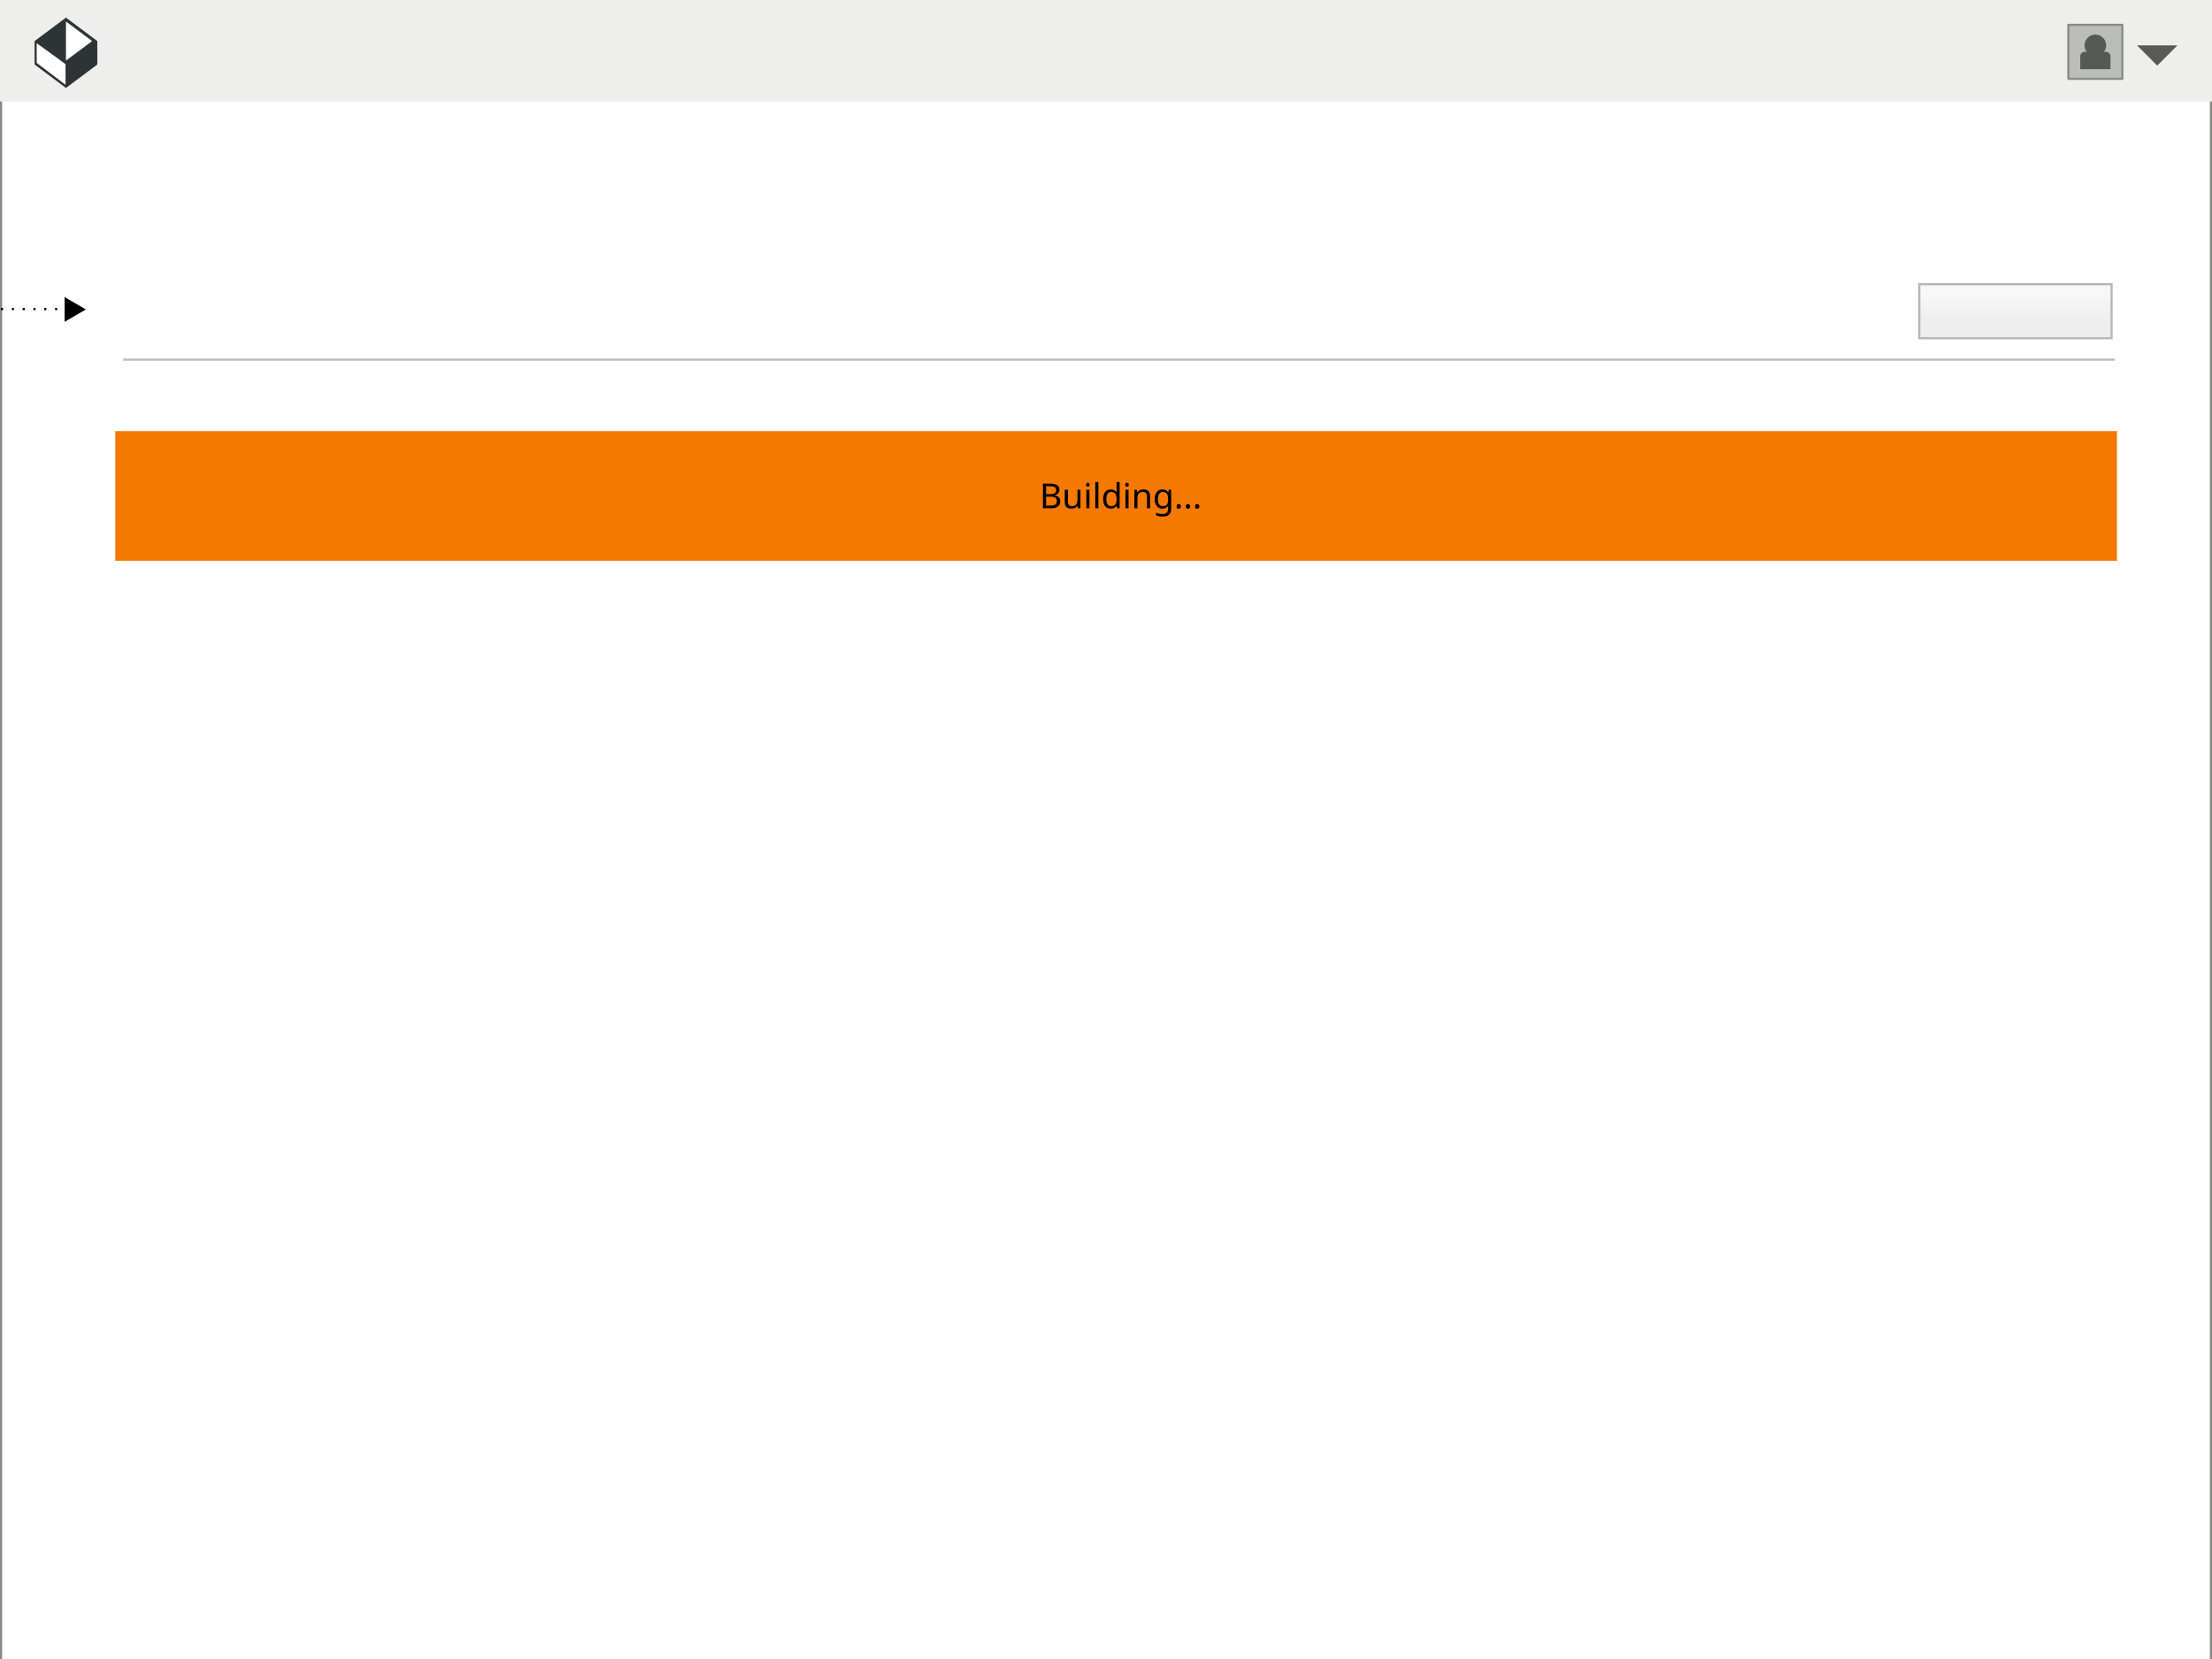
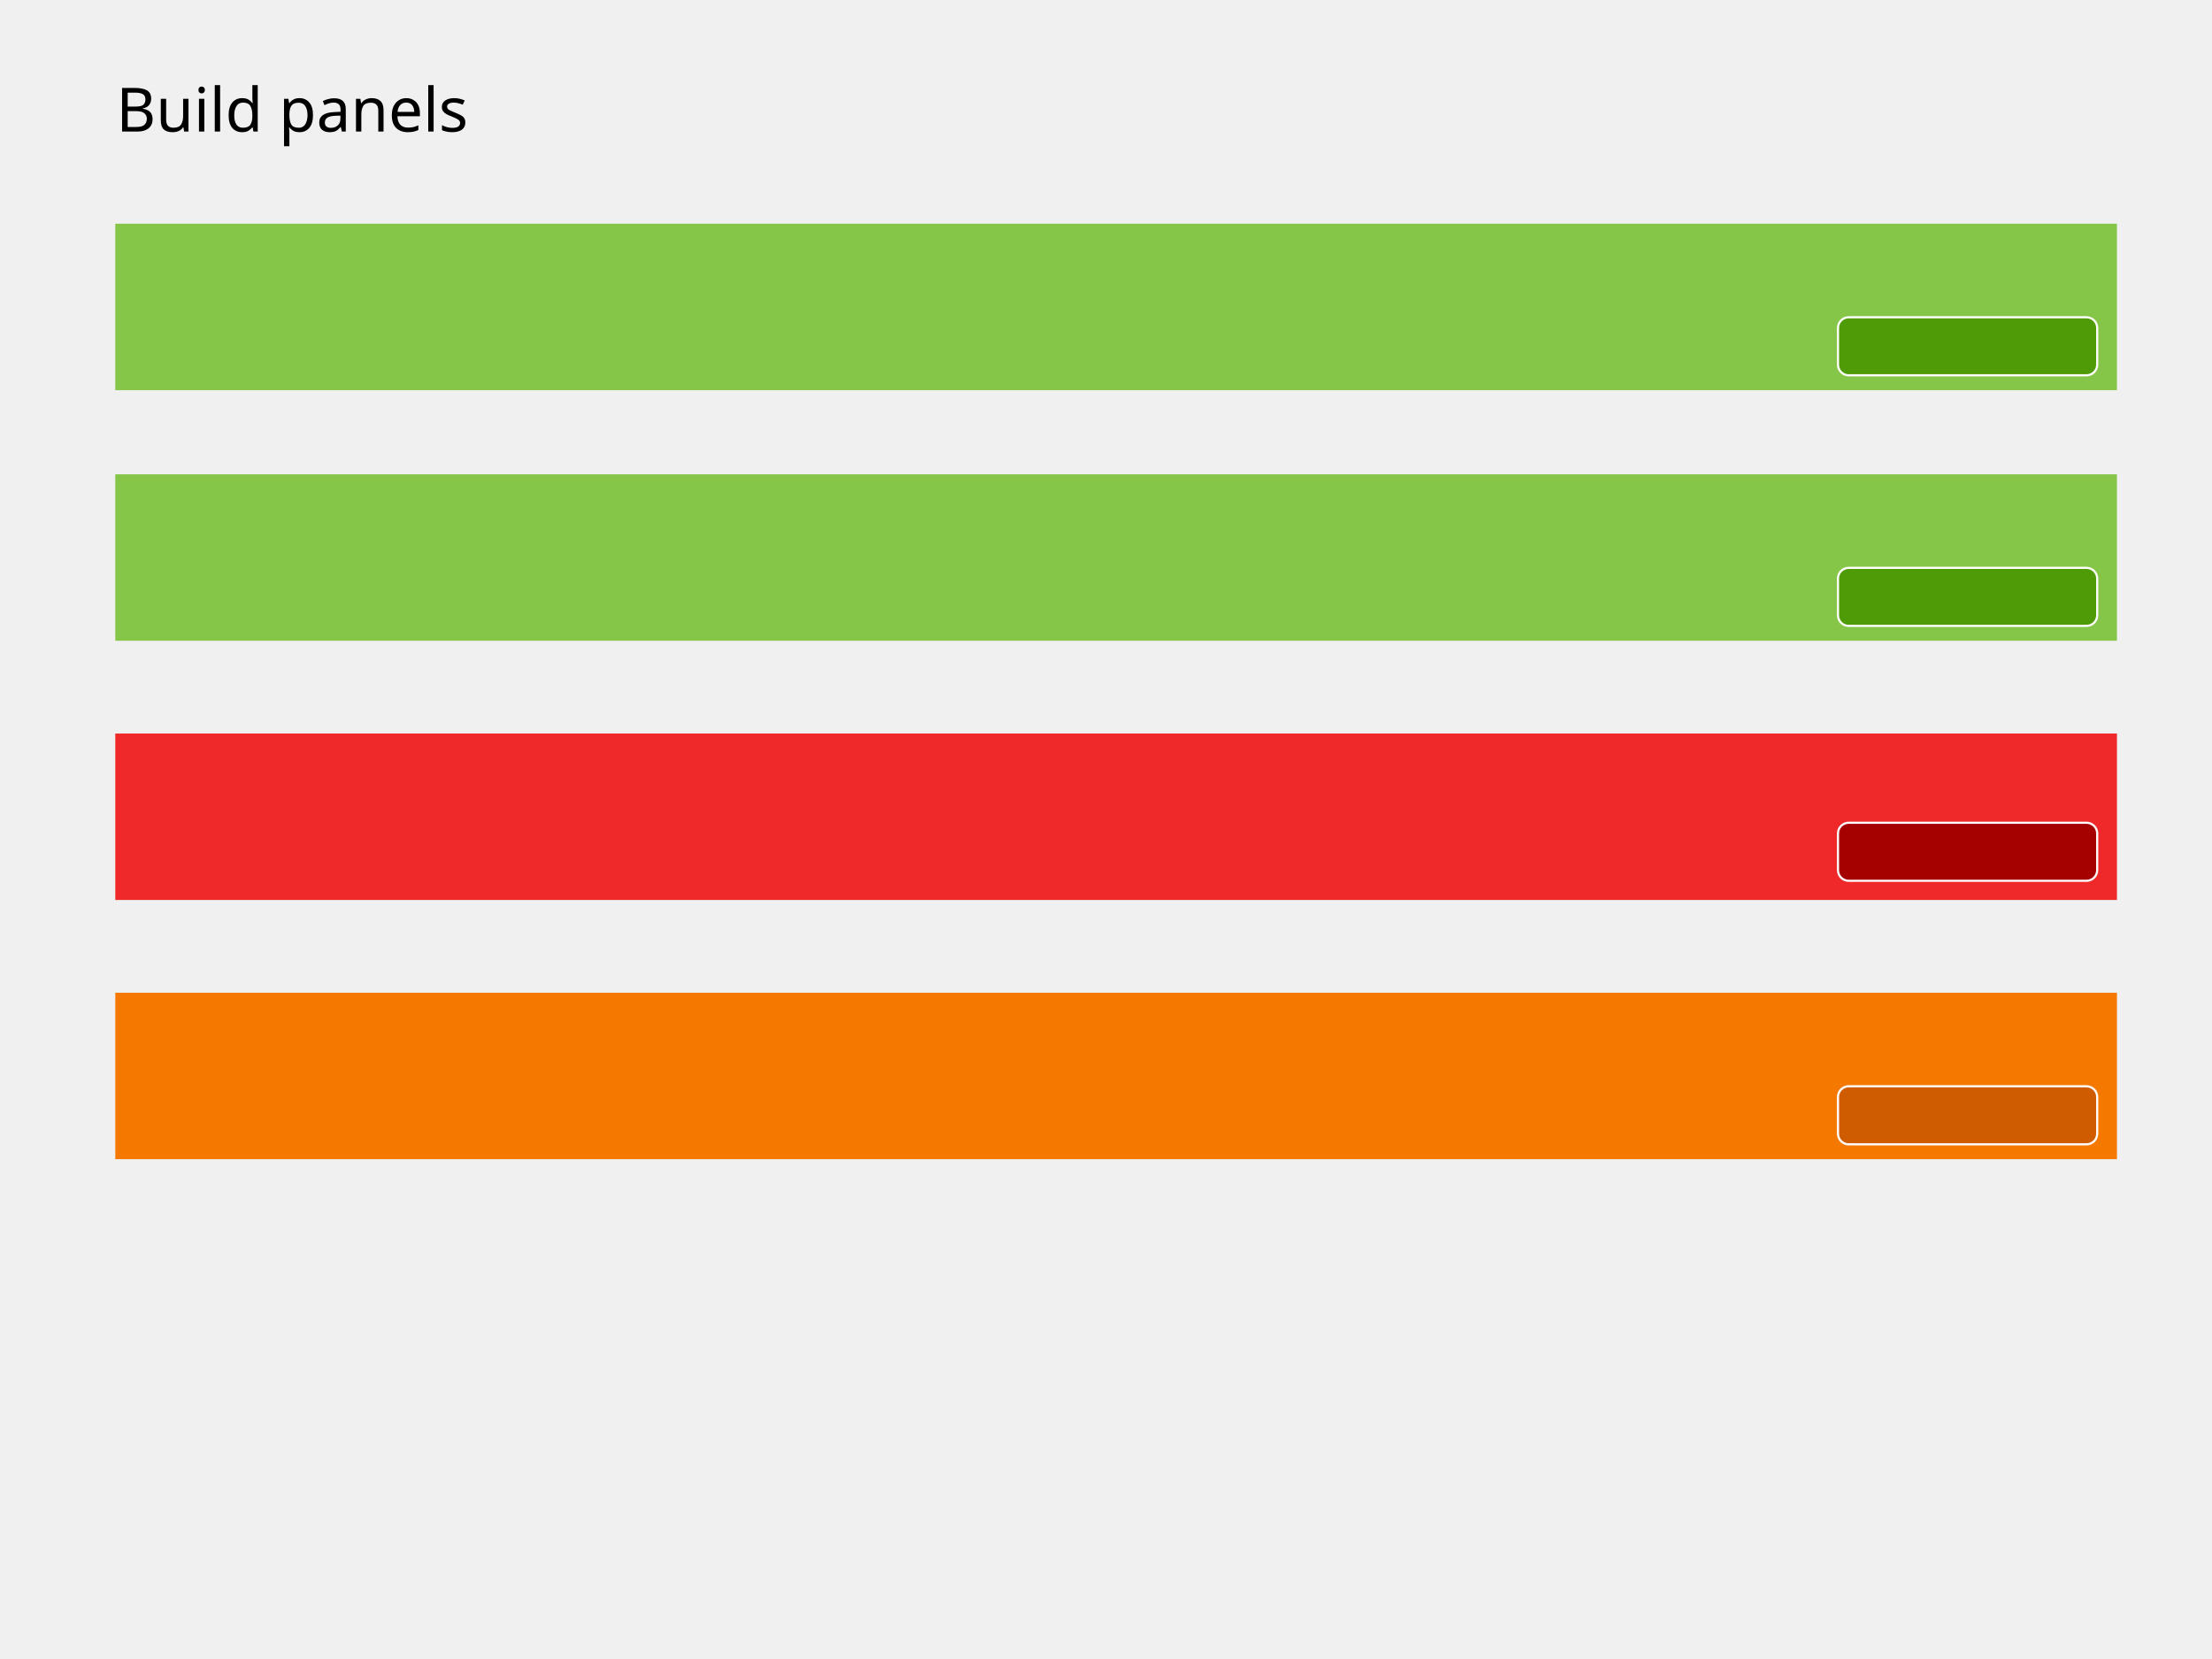
- <svg xmlns="http://www.w3.org/2000/svg" xmlns:xlink="http://www.w3.org/1999/xlink" id="svg8" version="1.1" viewBox="0 0 270.933 203.2" height="768" width="1024">
-   <defs id="defs2">
-     <linearGradient id="linearGradient8076-9">
-       <stop style="stop-color:#f8f8f8;stop-opacity:1" offset="0" id="stop4471" />
-       <stop style="stop-color:#eeeeee;stop-opacity:1" offset="1" id="stop4473" />
-     </linearGradient>
-     <linearGradient y2="1163.362" x2="1133.785" y1="1149.57" x1="1133.785" gradientTransform="matrix(0.5606647,0,0,0.2450155,-386.4146,-151.8973)" gradientUnits="userSpaceOnUse" id="linearGradient8099-1" xlink:href="#linearGradient8076-9" />
-   </defs>
+ <svg xmlns="http://www.w3.org/2000/svg" id="svg8" version="1.1" viewBox="0 0 270.933 203.2" height="768" width="1024">
+   <defs id="defs2" />
  <g transform="translate(0,-93.79998)" id="layer1">
-     <path style="fill:none;fill-rule:evenodd;stroke:#000000;stroke-width:0.265;stroke-linecap:butt;stroke-linejoin:miter;stroke-miterlimit:4;stroke-dasharray:0.265, 1.06;stroke-dashoffset:0;stroke-opacity:1" d="m 278.406,131.962 h 37.42" id="path4613" />
-     <path style="color:#000000;clip-rule:nonzero;display:inline;overflow:visible;visibility:visible;opacity:1;isolation:auto;mix-blend-mode:normal;color-interpolation:sRGB;color-interpolation-filters:linearRGB;solid-color:#000000;solid-opacity:1;fill:#000000;fill-opacity:1;fill-rule:nonzero;stroke:none;stroke-width:0.265;stroke-linecap:round;stroke-linejoin:round;stroke-miterlimit:4;stroke-dasharray:none;stroke-dashoffset:0;stroke-opacity:1;color-rendering:auto;image-rendering:auto;shape-rendering:auto;text-rendering:auto;enable-background:accumulate" d="m 278.831,130.49 -2.606,1.519 2.606,1.519 z" id="rect4615" />
    <text xml:space="preserve" style="font-style:normal;font-weight:normal;font-size:10.583px;line-height:5.292px;font-family:sans-serif;letter-spacing:0px;word-spacing:0px;fill:#000000;fill-opacity:1;stroke:none;stroke-width:0.265px;stroke-linecap:butt;stroke-linejoin:miter;stroke-opacity:1" x="-50.781" y="805.614" id="text4640">
      <tspan id="tspan4638" x="-50.781" y="811.009" style="stroke-width:0.265px" />
    </text>
-     <flowRoot xml:space="preserve" id="flowRoot4642-0" style="font-style:normal;font-weight:normal;font-size:40px;line-height:20px;font-family:sans-serif;letter-spacing:0px;word-spacing:0px;fill:#000000;fill-opacity:1;stroke:none;stroke-width:1px;stroke-linecap:butt;stroke-linejoin:miter;stroke-opacity:1" transform="matrix(0.2645833,0,0,0.2645833,412.2045,-573.1653)">
-       <flowRegion id="flowRegion4644-6">
-         <rect id="rect4646-1" width="203.041" height="91.924" x="-353.553" y="2641.833" />
+     <rect style="color:#000000;clip-rule:nonzero;display:inline;overflow:visible;visibility:visible;opacity:1;isolation:auto;mix-blend-mode:normal;color-interpolation:sRGB;color-interpolation-filters:linearRGB;solid-color:#000000;solid-opacity:1;fill:#85c548;fill-opacity:1;fill-rule:nonzero;stroke:none;stroke-width:0.265;stroke-linecap:round;stroke-linejoin:round;stroke-miterlimit:4;stroke-dasharray:0.265, 1.06;stroke-dashoffset:0;stroke-opacity:1;color-rendering:auto;image-rendering:auto;shape-rendering:auto;text-rendering:auto;enable-background:accumulate" id="rect4716-7-1" width="245.17" height="20.385" x="14.122" y="151.895" />
+     <rect style="color:#000000;clip-rule:nonzero;display:inline;overflow:visible;visibility:visible;opacity:1;isolation:auto;mix-blend-mode:normal;color-interpolation:sRGB;color-interpolation-filters:linearRGB;solid-color:#000000;solid-opacity:1;fill:#85c548;fill-opacity:1;fill-rule:nonzero;stroke:none;stroke-width:0.265;stroke-linecap:round;stroke-linejoin:round;stroke-miterlimit:4;stroke-dasharray:0.265, 1.06;stroke-dashoffset:0;stroke-opacity:1;color-rendering:auto;image-rendering:auto;shape-rendering:auto;text-rendering:auto;enable-background:accumulate" id="rect4716-7" width="245.17" height="20.385" x="14.122" y="121.203" />
+     <flowRoot style="font-style:normal;font-weight:normal;font-size:12.5px;line-height:100%;font-family:Sans;text-align:center;letter-spacing:0px;word-spacing:0px;text-anchor:middle;fill:#000000;fill-opacity:1;stroke:none" id="flowRoot6151-5-2-0-1-5-2-6-8-9-7-4-4-7-8-4-8-7-5-1-2" xml:space="preserve" transform="matrix(0.2645833,0,0,0.2645833,18.8844,122.1603)">
+       <flowRegion id="flowRegion6153-9-48-4-43-8-86-2-2-1-5-4-8-2-94-6-9-3-1-0-9" style="fill:#000000">
+         <rect y="9.429" x="-3.559" height="16.864" width="178.693" id="rect6155-9-4-9-3-0-00-9-2-5-94-7-0-4-5-9-5-3-3-8-1" style="font-size:12.5px;line-height:100%;text-align:center;text-anchor:middle;fill:#000000;fill-opacity:1" />
      </flowRegion>
-       <flowPara style="font-size:16px;line-height:100%" id="flowPara4650-5">Project settings, such as Name, GIT Repo and visibility.</flowPara>
+       <flowPara style="font-style:normal;font-variant:normal;font-weight:600;font-stretch:normal;font-size:12.5px;line-height:100%;font-family:'Open Sans';-inkscape-font-specification:'Open Sans Semi-Bold';text-align:start;text-anchor:start;fill:#000000;fill-opacity:1" id="flowPara6934-2-4-4-5-2">Build Successful</flowPara>
    </flowRoot>
-     <rect style="color:#000000;clip-rule:nonzero;display:inline;overflow:visible;visibility:visible;opacity:1;isolation:auto;mix-blend-mode:normal;color-interpolation:sRGB;color-interpolation-filters:linearRGB;solid-color:#000000;solid-opacity:1;fill:#ffffff;fill-opacity:1;fill-rule:nonzero;stroke:#888a85;stroke-width:0.265;stroke-linecap:round;stroke-linejoin:round;stroke-miterlimit:4;stroke-dasharray:none;stroke-dashoffset:0;stroke-opacity:1;color-rendering:auto;image-rendering:auto;shape-rendering:auto;text-rendering:auto;enable-background:accumulate" id="rect4752-8-2-1-7" width="270.669" height="192.549" x="0.132" y="105.839" />
-     <rect y="93.767" x="1.0774204e-09" height="12.468" width="270.933" id="rect4231-5-5" style="color:#000000;clip-rule:nonzero;display:inline;overflow:visible;visibility:visible;opacity:1;isolation:auto;mix-blend-mode:normal;color-interpolation:sRGB;color-interpolation-filters:linearRGB;solid-color:#000000;solid-opacity:1;fill:#eeeeec;fill-opacity:1;fill-rule:nonzero;stroke:none;stroke-width:0.265;stroke-linecap:round;stroke-linejoin:round;stroke-miterlimit:4;stroke-dasharray:0.265, 0.795;stroke-dashoffset:0;stroke-opacity:1;color-rendering:auto;image-rendering:auto;shape-rendering:auto;text-rendering:auto;enable-background:accumulate" />
-     <rect transform="matrix(0.8009534,0.5987267,-0.8009534,0.5987267,0,0)" y="75.092" x="85.177" height="4.793" width="4.793" id="rect4233-60-7-8" style="color:#000000;clip-rule:nonzero;display:inline;overflow:visible;visibility:visible;opacity:1;isolation:auto;mix-blend-mode:normal;color-interpolation:sRGB;color-interpolation-filters:linearRGB;solid-color:#000000;solid-opacity:1;fill:#2e3436;fill-opacity:1;fill-rule:nonzero;stroke:none;stroke-width:0.271;stroke-linecap:round;stroke-linejoin:round;stroke-miterlimit:4;stroke-dasharray:0.271, 0.812;stroke-dashoffset:0;stroke-opacity:1;color-rendering:auto;image-rendering:auto;shape-rendering:auto;text-rendering:auto;enable-background:accumulate" />
-     <rect transform="matrix(0.8009534,0.5987267,-0.8009534,0.5987267,0,0)" y="77.494" x="87.58" height="4.793" width="4.793" id="rect4233-3-6-7-8" style="color:#000000;clip-rule:nonzero;display:inline;overflow:visible;visibility:visible;opacity:1;isolation:auto;mix-blend-mode:normal;color-interpolation:sRGB;color-interpolation-filters:linearRGB;solid-color:#000000;solid-opacity:1;fill:#2e3436;fill-opacity:1;fill-rule:nonzero;stroke:none;stroke-width:0.271;stroke-linecap:round;stroke-linejoin:round;stroke-miterlimit:4;stroke-dasharray:0.271, 0.812;stroke-dashoffset:0;stroke-opacity:1;color-rendering:auto;image-rendering:auto;shape-rendering:auto;text-rendering:auto;enable-background:accumulate" />
-     <rect y="98.827" x="4.239" height="2.877" width="7.678" id="rect4250-2-1-3" style="color:#000000;clip-rule:nonzero;display:inline;overflow:visible;visibility:visible;opacity:1;isolation:auto;mix-blend-mode:normal;color-interpolation:sRGB;color-interpolation-filters:linearRGB;solid-color:#000000;solid-opacity:1;fill:#2e3436;fill-opacity:1;fill-rule:nonzero;stroke:none;stroke-width:0.265;stroke-linecap:round;stroke-linejoin:round;stroke-miterlimit:4;stroke-dasharray:0.265, 0.795;stroke-dashoffset:0;stroke-opacity:1;color-rendering:auto;image-rendering:auto;shape-rendering:auto;text-rendering:auto;enable-background:accumulate" />
-     <rect transform="matrix(0.8009534,0.5987267,-0.8009534,0.5987267,0,0)" y="75.486" x="85.571" height="4.005" width="4.005" id="rect4233-6-6-15-1" style="color:#000000;clip-rule:nonzero;display:inline;overflow:visible;visibility:visible;opacity:1;isolation:auto;mix-blend-mode:normal;color-interpolation:sRGB;color-interpolation-filters:linearRGB;solid-color:#000000;solid-opacity:1;fill:#ffffff;fill-opacity:1;fill-rule:nonzero;stroke:none;stroke-width:0.271;stroke-linecap:round;stroke-linejoin:round;stroke-miterlimit:4;stroke-dasharray:0.271, 0.812;stroke-dashoffset:0;stroke-opacity:1;color-rendering:auto;image-rendering:auto;shape-rendering:auto;text-rendering:auto;enable-background:accumulate" />
-     <flowRoot style="font-style:normal;font-weight:normal;font-size:12.5px;line-height:100%;font-family:Sans;text-align:center;letter-spacing:0px;word-spacing:0px;text-anchor:middle;fill:#4d5258;fill-opacity:1;stroke:none" id="flowRoot6151-5-2-0-1-5-2-6-8-9-7-4-4-7-8-4-8-7-5-48-0" xml:space="preserve" transform="matrix(0.2645833,0,0,0.2645833,229.969,96.20022)">
-       <flowRegion id="flowRegion6153-9-48-4-43-8-86-2-2-1-5-4-8-2-94-6-9-3-1-10-3">
-         <rect y="9.429" x="-3.559" height="17.571" width="88.184" id="rect6155-9-4-9-3-0-00-9-2-5-94-7-0-4-5-9-5-3-3-30-0" style="font-size:12.5px;line-height:100%;text-align:center;text-anchor:middle;fill:#4d5258;fill-opacity:1" />
+     <flowRoot style="font-style:normal;font-weight:normal;font-size:12.5px;line-height:100%;font-family:Sans;text-align:center;letter-spacing:0px;word-spacing:0px;text-anchor:middle;fill:#000000;fill-opacity:1;stroke:none" id="flowRoot6151-5-2-0-1-5-2-6-8-9-7-4-4-7-8-4-8-7-5-1-2-7" xml:space="preserve" transform="matrix(0.2645833,0,0,0.2645833,238.4887,122.1603)">
+       <flowRegion id="flowRegion6153-9-48-4-43-8-86-2-2-1-5-4-8-2-94-6-9-3-1-0-9-0" style="fill:#000000">
+         <rect y="9.429" x="-3.559" height="16.157" width="76.163" id="rect6155-9-4-9-3-0-00-9-2-5-94-7-0-4-5-9-5-3-3-8-1-9" style="font-size:12.5px;line-height:100%;text-align:center;text-anchor:middle;fill:#000000;fill-opacity:1" />
      </flowRegion>
-       <flowPara style="font-style:normal;font-variant:normal;font-weight:normal;font-stretch:normal;font-size:12.5px;line-height:100%;font-family:'Open Sans';-inkscape-font-specification:'Open Sans';text-align:center;text-anchor:middle;fill:#4d5258;fill-opacity:1" id="flowPara6934-2-4-4-4-9">Angela Avery</flowPara>
+       <flowPara style="font-style:normal;font-variant:normal;font-weight:normal;font-stretch:normal;font-size:12.5px;line-height:100%;font-family:'Open Sans';-inkscape-font-specification:'Open Sans';text-align:start;text-anchor:start;fill:#000000;fill-opacity:1" id="flowPara6934-2-4-4-5-2-3">2 hours ago</flowPara>
    </flowRoot>
-     <flowRoot style="font-style:normal;font-weight:normal;font-size:12.5px;line-height:100%;font-family:Sans;text-align:center;letter-spacing:0px;word-spacing:0px;text-anchor:middle;fill:#4d5258;fill-opacity:1;stroke:none" id="flowRoot6151-5-2-0-1-5-2-6-8-9-7-4-4-7-8-4-8-7-5-7-4-2" xml:space="preserve" transform="matrix(0.2645833,0,0,0.2645833,19.4133,95.06983)">
-       <flowRegion id="flowRegion6153-9-48-4-43-8-86-2-2-1-5-4-8-2-94-6-9-3-1-1-4-5">
-         <rect y="9.429" x="-3.559" height="66.362" width="208.392" id="rect6155-9-4-9-3-0-00-9-2-5-94-7-0-4-5-9-5-3-3-7-4-4" style="font-size:12.5px;line-height:100%;text-align:center;text-anchor:middle;fill:#4d5258;fill-opacity:1" />
+     <flowRoot style="font-style:normal;font-weight:normal;font-size:12.5px;line-height:100%;font-family:Sans;text-align:center;letter-spacing:0px;word-spacing:0px;text-anchor:middle;fill:#000000;fill-opacity:1;stroke:none" id="flowRoot6151-5-2-0-1-5-2-6-8-9-7-4-4-7-8-4-8-7-5-1-2-0" xml:space="preserve" transform="matrix(0.2645833,0,0,0.2645833,18.8844,127.452)">
+       <flowRegion id="flowRegion6153-9-48-4-43-8-86-2-2-1-5-4-8-2-94-6-9-3-1-0-9-6" style="fill:#000000">
+         <rect y="9.429" x="-3.559" height="35.707" width="510.889" id="rect6155-9-4-9-3-0-00-9-2-5-94-7-0-4-5-9-5-3-3-8-1-2" style="font-size:12.5px;line-height:100%;text-align:center;text-anchor:middle;fill:#000000;fill-opacity:1" />
      </flowRegion>
-       <flowPara style="font-style:normal;font-variant:normal;font-weight:normal;font-stretch:normal;font-size:21.333px;line-height:100%;font-family:'Open Sans';-inkscape-font-specification:'Open Sans';text-align:start;text-anchor:start;fill:#4d5258;fill-opacity:1" id="flowPara6934-2-4-4-2-7-0">Flathub</flowPara>
+       <flowPara style="font-style:normal;font-variant:normal;font-weight:normal;font-stretch:normal;font-size:12.5px;line-height:120%;font-family:'Open Sans';-inkscape-font-specification:'Open Sans';text-align:start;text-anchor:start;fill:#000000;fill-opacity:1" id="flowPara5252">triggered by commit <flowSpan style="fill:#000000" id="flowSpan5310">a8db43ae delete-notification: Use G_DECLARE_FINAL_TYPE</flowSpan>
+       </flowPara>
+       <flowPara style="font-style:normal;font-variant:normal;font-weight:normal;font-stretch:normal;font-size:12.5px;line-height:120%;font-family:'Open Sans';-inkscape-font-specification:'Open Sans';text-align:start;text-anchor:start;fill:#000000;fill-opacity:1" id="flowPara5221">by Thomas Jefferson 2 hours ago</flowPara>
    </flowRoot>
-     <rect style="color:#000000;clip-rule:nonzero;display:inline;overflow:visible;visibility:visible;opacity:0.98;isolation:auto;mix-blend-mode:normal;color-interpolation:sRGB;color-interpolation-filters:linearRGB;solid-color:#000000;solid-opacity:1;fill:#babdb6;fill-opacity:1;fill-rule:nonzero;stroke:#888a85;stroke-width:0.265;stroke-linecap:round;stroke-linejoin:round;stroke-miterlimit:4;stroke-dasharray:none;stroke-dashoffset:0;stroke-opacity:1;color-rendering:auto;image-rendering:auto;shape-rendering:auto;text-rendering:auto;enable-background:accumulate" id="rect5218-5" width="6.614" height="6.614" x="253.339" y="96.843" />
-     <path style="color:#000000;clip-rule:nonzero;display:inline;overflow:visible;visibility:visible;opacity:0.98;isolation:auto;mix-blend-mode:normal;color-interpolation:sRGB;color-interpolation-filters:linearRGB;solid-color:#000000;solid-opacity:1;fill:#555753;fill-opacity:1;fill-rule:nonzero;stroke:none;stroke-width:0.265;stroke-linecap:round;stroke-linejoin:round;stroke-miterlimit:4;stroke-dasharray:none;stroke-dashoffset:0;stroke-opacity:1;color-rendering:auto;image-rendering:auto;shape-rendering:auto;text-rendering:auto;enable-background:accumulate" d="m 261.746,99.356 2.477,2.477 2.477,-2.477 z" id="rect5220-9" />
-     <path style="color:#000000;clip-rule:nonzero;display:inline;overflow:visible;visibility:visible;opacity:0.98;isolation:auto;mix-blend-mode:normal;color-interpolation:sRGB;color-interpolation-filters:linearRGB;solid-color:#000000;solid-opacity:1;fill:#555753;fill-opacity:1;fill-rule:nonzero;stroke:none;stroke-width:0.265;stroke-linecap:round;stroke-linejoin:round;stroke-miterlimit:4;stroke-dasharray:none;stroke-dashoffset:0;stroke-opacity:1;color-rendering:auto;image-rendering:auto;shape-rendering:auto;text-rendering:auto;enable-background:accumulate" d="m 256.646,98.033 c -0.731,0 -1.323,0.592 -1.323,1.323 5.3e-4,0.286 0.094,0.565 0.267,0.794 h -0.258 c -0.298,0 -0.538,0.24 -0.538,0.538 v 1.579 h 3.704 v -1.579 c 0,-0.298 -0.24,-0.538 -0.538,-0.538 h -0.258 c 0.172,-0.229 0.266,-0.507 0.267,-0.794 0,-0.731 -0.592,-1.323 -1.323,-1.323 z" id="path5225-4" />
-     <flowRoot style="font-style:normal;font-weight:normal;font-size:40px;line-height:20px;font-family:sans-serif;letter-spacing:0px;word-spacing:0px;fill:#2e3436;fill-opacity:1;stroke:none;stroke-width:5.326px;stroke-linecap:butt;stroke-linejoin:miter;stroke-opacity:1" id="flowRoot4275-1-6-6" xml:space="preserve" transform="matrix(0.1877425,0,0,0.1877425,-52.2773,91.44915)">
-       <flowRegion id="flowRegion4277-8-3-9" style="fill:#2e3436;stroke-width:5.326px">
-         <rect y="196.254" x="362.645" height="83.069" width="552.564" id="rect4279-7-1-2" style="fill:#2e3436;stroke-width:5.326px" />
+     <flowRoot style="font-style:normal;font-weight:normal;font-size:12.5px;line-height:100%;font-family:Sans;text-align:center;letter-spacing:0px;word-spacing:0px;text-anchor:middle;fill:#000000;fill-opacity:1;stroke:none" id="flowRoot6151-5-2-0-1-5-2-6-8-9-7-4-4-7-8-4-8-7-5-1-2-2" xml:space="preserve" transform="matrix(0.2645833,0,0,0.2645833,18.8844,153.9103)">
+       <flowRegion id="flowRegion6153-9-48-4-43-8-86-2-2-1-5-4-8-2-94-6-9-3-1-0-9-3" style="fill:#000000">
+         <rect y="9.429" x="-3.559" height="16.864" width="178.693" id="rect6155-9-4-9-3-0-00-9-2-5-94-7-0-4-5-9-5-3-3-8-1-7" style="font-size:12.5px;line-height:100%;text-align:center;text-anchor:middle;fill:#000000;fill-opacity:1" />
      </flowRegion>
-       <flowPara style="font-style:normal;font-variant:normal;font-weight:normal;font-stretch:normal;font-size:40px;line-height:31.853px;font-family:'Open Sans';-inkscape-font-specification:'Open Sans';letter-spacing:0px;fill:#2e3436;fill-opacity:1;stroke-width:5.326px" id="flowPara5013-9-4">
-         <flowSpan style="fill:#3465a4;fill-opacity:1" id="flowSpan5564">Applications</flowSpan> &gt; GNOME Maps</flowPara>
+       <flowPara style="font-style:normal;font-variant:normal;font-weight:600;font-stretch:normal;font-size:12.5px;line-height:100%;font-family:'Open Sans';-inkscape-font-specification:'Open Sans Semi-Bold';text-align:start;text-anchor:start;fill:#000000;fill-opacity:1" id="flowPara6934-2-4-4-5-2-5">Build Successful</flowPara>
    </flowRoot>
-     <path style="fill:none;fill-rule:evenodd;stroke:#babdb6;stroke-width:0.265px;stroke-linecap:butt;stroke-linejoin:miter;stroke-opacity:1" d="M 15.081,137.853 H 259.045" id="path4500-2" />
-     <rect style="color:#000000;display:inline;overflow:visible;visibility:visible;fill:url(#linearGradient8099-1);fill-opacity:1;fill-rule:nonzero;stroke:#b7b7b7;stroke-width:0.265;stroke-opacity:1;marker:none;enable-background:accumulate" id="rect8074-5-1" width="23.548" height="6.615" x="235.082" y="128.612" />
-     <flowRoot style="font-style:normal;font-weight:normal;font-size:12.5px;line-height:100%;font-family:Sans;text-align:center;letter-spacing:0px;word-spacing:0px;text-anchor:middle;fill:#4d5258;fill-opacity:1;stroke:none" id="flowRoot6151-5-2-0-1-5-2-6-8-9-7-4-4-7-8-4-8-7-5-1" xml:space="preserve" transform="matrix(0.2645833,0,0,0.2645833,236.1071,127.9502)">
-       <flowRegion id="flowRegion6153-9-48-4-43-8-86-2-2-1-5-4-8-2-94-6-9-3-1-0">
-         <rect y="9.429" x="-3.559" height="17.571" width="88.184" id="rect6155-9-4-9-3-0-00-9-2-5-94-7-0-4-5-9-5-3-3-8" style="font-size:12.5px;line-height:100%;text-align:center;text-anchor:middle;fill:#4d5258;fill-opacity:1" />
+     <flowRoot style="font-style:normal;font-weight:normal;font-size:12.5px;line-height:100%;font-family:Sans;text-align:center;letter-spacing:0px;word-spacing:0px;text-anchor:middle;fill:#000000;fill-opacity:1;stroke:none" id="flowRoot6151-5-2-0-1-5-2-6-8-9-7-4-4-7-8-4-8-7-5-1-2-7-9" xml:space="preserve" transform="matrix(0.2645833,0,0,0.2645833,238.4887,153.9103)">
+       <flowRegion id="flowRegion6153-9-48-4-43-8-86-2-2-1-5-4-8-2-94-6-9-3-1-0-9-0-2" style="fill:#000000">
+         <rect y="9.429" x="-3.559" height="16.157" width="76.163" id="rect6155-9-4-9-3-0-00-9-2-5-94-7-0-4-5-9-5-3-3-8-1-9-2" style="font-size:12.5px;line-height:100%;text-align:center;text-anchor:middle;fill:#000000;fill-opacity:1" />
      </flowRegion>
-       <flowPara style="font-style:normal;font-variant:normal;font-weight:normal;font-stretch:normal;font-size:12.5px;line-height:100%;font-family:'Open Sans';-inkscape-font-specification:'Open Sans';text-align:center;text-anchor:middle;fill:#4d5258;fill-opacity:1" id="flowPara6934-2-4-4-5">Settings</flowPara>
+       <flowPara style="font-style:normal;font-variant:normal;font-weight:normal;font-stretch:normal;font-size:12.5px;line-height:100%;font-family:'Open Sans';-inkscape-font-specification:'Open Sans';text-align:start;text-anchor:start;fill:#000000;fill-opacity:1" id="flowPara6934-2-4-4-5-2-3-8">3 hours ago</flowPara>
    </flowRoot>
-     <path style="fill:none;fill-rule:evenodd;stroke:#000000;stroke-width:0.265;stroke-linecap:butt;stroke-linejoin:miter;stroke-miterlimit:4;stroke-dasharray:0.265, 1.06;stroke-dashoffset:0;stroke-opacity:1" d="M 8.334,131.657 H -29.085" id="path4613-3" />
-     <path style="color:#000000;clip-rule:nonzero;display:inline;overflow:visible;visibility:visible;opacity:1;isolation:auto;mix-blend-mode:normal;color-interpolation:sRGB;color-interpolation-filters:linearRGB;solid-color:#000000;solid-opacity:1;fill:#000000;fill-opacity:1;fill-rule:nonzero;stroke:none;stroke-width:0.265;stroke-linecap:round;stroke-linejoin:round;stroke-miterlimit:4;stroke-dasharray:none;stroke-dashoffset:0;stroke-opacity:1;color-rendering:auto;image-rendering:auto;shape-rendering:auto;text-rendering:auto;enable-background:accumulate" d="m 7.909,130.185 2.606,1.519 -2.606,1.519 z" id="rect4615-2" />
-     <flowRoot xml:space="preserve" id="flowRoot4642" style="font-style:normal;font-weight:normal;font-size:40px;line-height:20px;font-family:sans-serif;letter-spacing:0px;word-spacing:0px;fill:#000000;fill-opacity:1;stroke:none;stroke-width:1px;stroke-linecap:butt;stroke-linejoin:miter;stroke-opacity:1" transform="matrix(0.2645833,0,0,0.2645833,9.943106,-573.5457)">
-       <flowRegion id="flowRegion4644">
-         <rect id="rect4646" width="203.041" height="91.924" x="-353.553" y="2641.833" />
+     <flowRoot style="font-style:normal;font-weight:normal;font-size:12.5px;line-height:100%;font-family:Sans;text-align:center;letter-spacing:0px;word-spacing:0px;text-anchor:middle;fill:#000000;fill-opacity:1;stroke:none" id="flowRoot6151-5-2-0-1-5-2-6-8-9-7-4-4-7-8-4-8-7-5-1-2-0-9" xml:space="preserve" transform="matrix(0.2645833,0,0,0.2645833,18.8844,159.202)">
+       <flowRegion id="flowRegion6153-9-48-4-43-8-86-2-2-1-5-4-8-2-94-6-9-3-1-0-9-6-7" style="fill:#000000">
+         <rect y="9.429" x="-3.559" height="33.207" width="377.889" id="rect6155-9-4-9-3-0-00-9-2-5-94-7-0-4-5-9-5-3-3-8-1-2-3" style="font-size:12.5px;line-height:100%;text-align:center;text-anchor:middle;fill:#000000;fill-opacity:1" />
      </flowRegion>
-       <flowPara id="flowPara4648" style="font-size:16px;line-height:100%">Link to an overview page. Doesn't matter for the first time, since there is only one app</flowPara>
-       <flowPara style="font-size:16px;line-height:100%" id="flowPara4650">for now.</flowPara>
+       <flowPara style="font-style:normal;font-variant:normal;font-weight:normal;font-stretch:normal;font-size:12.5px;line-height:120%;font-family:'Open Sans';-inkscape-font-specification:'Open Sans';text-align:start;text-anchor:start;fill:#000000;fill-opacity:1" id="flowPara5221-1">triggered by an update in dependency gst-libav</flowPara>
    </flowRoot>
-     <rect style="color:#000000;clip-rule:nonzero;display:inline;overflow:visible;visibility:visible;opacity:1;isolation:auto;mix-blend-mode:normal;color-interpolation:sRGB;color-interpolation-filters:linearRGB;solid-color:#000000;solid-opacity:1;fill:#f57900;fill-opacity:1;fill-rule:nonzero;stroke:none;stroke-width:0.265;stroke-linecap:round;stroke-linejoin:round;stroke-miterlimit:4;stroke-dasharray:0.265, 1.06;stroke-dashoffset:0;stroke-opacity:1;color-rendering:auto;image-rendering:auto;shape-rendering:auto;text-rendering:auto;enable-background:accumulate" id="rect4716" width="245.17" height="15.887" x="14.122" y="146.603" />
-     <text xml:space="preserve" style="font-style:normal;font-weight:normal;font-size:10.583px;line-height:5.292px;font-family:sans-serif;letter-spacing:0px;word-spacing:0px;fill:#000000;fill-opacity:1;stroke:none;stroke-width:0.265px;stroke-linecap:butt;stroke-linejoin:miter;stroke-opacity:1" x="127.336" y="156.051" id="text4744-0-4">
-       <tspan x="127.336" y="156.051" style="font-size:4.233px;stroke-width:0.265px" id="tspan4750-3-5">Building...</tspan>
+     <rect style="color:#000000;clip-rule:nonzero;display:inline;overflow:visible;visibility:visible;opacity:1;isolation:auto;mix-blend-mode:normal;color-interpolation:sRGB;color-interpolation-filters:linearRGB;solid-color:#000000;solid-opacity:1;fill:#ef2929;fill-opacity:1;fill-rule:nonzero;stroke:none;stroke-width:0.265;stroke-linecap:round;stroke-linejoin:round;stroke-miterlimit:4;stroke-dasharray:0.265, 1.06;stroke-dashoffset:0;stroke-opacity:1;color-rendering:auto;image-rendering:auto;shape-rendering:auto;text-rendering:auto;enable-background:accumulate" id="rect4716-7-1-0" width="245.17" height="20.385" x="14.122" y="183.645" />
+     <flowRoot style="font-style:normal;font-weight:normal;font-size:12.5px;line-height:100%;font-family:Sans;text-align:center;letter-spacing:0px;word-spacing:0px;text-anchor:middle;fill:#ffffff;fill-opacity:1;stroke:none" id="flowRoot6151-5-2-0-1-5-2-6-8-9-7-4-4-7-8-4-8-7-5-1-2-2-6" xml:space="preserve" transform="matrix(0.2645833,0,0,0.2645833,18.8844,185.6604)">
+       <flowRegion id="flowRegion6153-9-48-4-43-8-86-2-2-1-5-4-8-2-94-6-9-3-1-0-9-3-3" style="fill:#ffffff">
+         <rect y="9.429" x="-3.559" height="16.864" width="178.693" id="rect6155-9-4-9-3-0-00-9-2-5-94-7-0-4-5-9-5-3-3-8-1-7-2" style="font-size:12.5px;line-height:100%;text-align:center;text-anchor:middle;fill:#ffffff;fill-opacity:1" />
+       </flowRegion>
+       <flowPara style="font-style:normal;font-variant:normal;font-weight:600;font-stretch:normal;font-size:12.5px;line-height:100%;font-family:'Open Sans';-inkscape-font-specification:'Open Sans Semi-Bold';text-align:start;text-anchor:start;fill:#ffffff;fill-opacity:1" id="flowPara6934-2-4-4-5-2-5-0">Build Failed</flowPara>
+     </flowRoot>
+     <flowRoot style="font-style:normal;font-weight:normal;font-size:12.5px;line-height:100%;font-family:Sans;text-align:center;letter-spacing:0px;word-spacing:0px;text-anchor:middle;fill:#ffffff;fill-opacity:1;stroke:none" id="flowRoot6151-5-2-0-1-5-2-6-8-9-7-4-4-7-8-4-8-7-5-1-2-7-9-6" xml:space="preserve" transform="matrix(0.2645833,0,0,0.2645833,238.4887,185.6604)">
+       <flowRegion id="flowRegion6153-9-48-4-43-8-86-2-2-1-5-4-8-2-94-6-9-3-1-0-9-0-2-1" style="fill:#ffffff">
+         <rect y="9.429" x="-3.559" height="16.157" width="76.163" id="rect6155-9-4-9-3-0-00-9-2-5-94-7-0-4-5-9-5-3-3-8-1-9-2-5" style="font-size:12.5px;line-height:100%;text-align:center;text-anchor:middle;fill:#ffffff;fill-opacity:1" />
+       </flowRegion>
+       <flowPara style="font-style:normal;font-variant:normal;font-weight:normal;font-stretch:normal;font-size:12.5px;line-height:100%;font-family:'Open Sans';-inkscape-font-specification:'Open Sans';text-align:start;text-anchor:start;fill:#ffffff;fill-opacity:1" id="flowPara6934-2-4-4-5-2-3-8-5">4 hours ago</flowPara>
+     </flowRoot>
+     <flowRoot style="font-style:normal;font-weight:normal;font-size:12.5px;line-height:100%;font-family:Sans;text-align:center;letter-spacing:0px;word-spacing:0px;text-anchor:middle;fill:#ffffff;fill-opacity:1;stroke:none" id="flowRoot6151-5-2-0-1-5-2-6-8-9-7-4-4-7-8-4-8-7-5-1-2-0-9-4" xml:space="preserve" transform="matrix(0.2645833,0,0,0.2645833,18.8844,190.952)">
+       <flowRegion id="flowRegion6153-9-48-4-43-8-86-2-2-1-5-4-8-2-94-6-9-3-1-0-9-6-7-7" style="fill:#ffffff">
+         <rect y="9.429" x="-3.559" height="21.894" width="630.327" id="rect6155-9-4-9-3-0-00-9-2-5-94-7-0-4-5-9-5-3-3-8-1-2-3-6" style="font-size:12.5px;line-height:100%;text-align:center;text-anchor:middle;fill:#ffffff;fill-opacity:1" />
+       </flowRegion>
+       <flowPara style="font-style:normal;font-variant:normal;font-weight:normal;font-stretch:normal;font-size:12.5px;line-height:120%;font-family:'Open Sans';-inkscape-font-specification:'Open Sans';text-align:start;text-anchor:start;fill:#ffffff;fill-opacity:1" id="flowPara5221-1-5">triggered by commit <flowSpan style="fill:#ffffff" id="flowSpan5433">5fe918f build: Define _GNU_SOURCE when using the Linux kernel for sched_getcpu</flowSpan>
+       </flowPara>
+     </flowRoot>
+     <rect style="color:#000000;clip-rule:nonzero;display:inline;overflow:visible;visibility:visible;opacity:0.98;isolation:auto;mix-blend-mode:normal;color-interpolation:sRGB;color-interpolation-filters:linearRGB;solid-color:#000000;solid-opacity:1;fill:#a40000;fill-opacity:1;fill-rule:nonzero;stroke:#ffffff;stroke-width:0.265;stroke-linecap:round;stroke-linejoin:round;stroke-miterlimit:4;stroke-dasharray:none;stroke-dashoffset:0;stroke-opacity:1;color-rendering:auto;image-rendering:auto;shape-rendering:auto;text-rendering:auto;enable-background:accumulate" id="rect5435" width="31.749" height="7.109" x="225.124" y="194.573" rx="1.31" ry="1.31" />
+     <flowRoot style="font-style:normal;font-weight:normal;font-size:12.5px;line-height:100%;font-family:Sans;text-align:center;letter-spacing:0px;word-spacing:0px;text-anchor:middle;fill:#ffffff;fill-opacity:1;stroke:none" id="flowRoot6151-5-2-0-1-5-2-6-8-9-7-4-4-7-8-4-8-7-5-1-2-7-9-6-6" xml:space="preserve" transform="matrix(0.2645833,0,0,0.2645833,231.6095,194.127)">
+       <flowRegion id="flowRegion6153-9-48-4-43-8-86-2-2-1-5-4-8-2-94-6-9-3-1-0-9-0-2-1-9" style="fill:#ffffff">
+         <rect y="9.429" x="-3.559" height="16.157" width="76.163" id="rect6155-9-4-9-3-0-00-9-2-5-94-7-0-4-5-9-5-3-3-8-1-9-2-5-3" style="font-size:12.5px;line-height:100%;text-align:center;text-anchor:middle;fill:#ffffff;fill-opacity:1" />
+       </flowRegion>
+       <flowPara style="font-style:normal;font-variant:normal;font-weight:normal;font-stretch:normal;font-size:12.5px;line-height:100%;font-family:'Open Sans';-inkscape-font-specification:'Open Sans';text-align:start;text-anchor:start;fill:#ffffff;fill-opacity:1" id="flowPara6934-2-4-4-5-2-3-8-5-7">build output</flowPara>
+     </flowRoot>
+     <rect style="color:#000000;clip-rule:nonzero;display:inline;overflow:visible;visibility:visible;opacity:0.98;isolation:auto;mix-blend-mode:normal;color-interpolation:sRGB;color-interpolation-filters:linearRGB;solid-color:#000000;solid-opacity:1;fill:#4e9a06;fill-opacity:1;fill-rule:nonzero;stroke:#ffffff;stroke-width:0.265;stroke-linecap:round;stroke-linejoin:round;stroke-miterlimit:4;stroke-dasharray:none;stroke-dashoffset:0;stroke-opacity:1;color-rendering:auto;image-rendering:auto;shape-rendering:auto;text-rendering:auto;enable-background:accumulate" id="rect5435-4" width="31.749" height="7.109" x="225.124" y="163.352" rx="1.31" ry="1.31" />
+     <flowRoot style="font-style:normal;font-weight:normal;font-size:12.5px;line-height:100%;font-family:Sans;text-align:center;letter-spacing:0px;word-spacing:0px;text-anchor:middle;fill:#ffffff;fill-opacity:1;stroke:none" id="flowRoot6151-5-2-0-1-5-2-6-8-9-7-4-4-7-8-4-8-7-5-1-2-7-9-6-6-5" xml:space="preserve" transform="matrix(0.2645833,0,0,0.2645833,231.6095,162.9062)">
+       <flowRegion id="flowRegion6153-9-48-4-43-8-86-2-2-1-5-4-8-2-94-6-9-3-1-0-9-0-2-1-9-2" style="fill:#ffffff">
+         <rect y="9.429" x="-3.559" height="16.157" width="76.163" id="rect6155-9-4-9-3-0-00-9-2-5-94-7-0-4-5-9-5-3-3-8-1-9-2-5-3-5" style="font-size:12.5px;line-height:100%;text-align:center;text-anchor:middle;fill:#ffffff;fill-opacity:1" />
+       </flowRegion>
+       <flowPara style="font-style:normal;font-variant:normal;font-weight:normal;font-stretch:normal;font-size:12.5px;line-height:100%;font-family:'Open Sans';-inkscape-font-specification:'Open Sans';text-align:start;text-anchor:start;fill:#ffffff;fill-opacity:1" id="flowPara6934-2-4-4-5-2-3-8-5-7-4">build output</flowPara>
+     </flowRoot>
+     <rect style="color:#000000;clip-rule:nonzero;display:inline;overflow:visible;visibility:visible;opacity:0.98;isolation:auto;mix-blend-mode:normal;color-interpolation:sRGB;color-interpolation-filters:linearRGB;solid-color:#000000;solid-opacity:1;fill:#4e9a06;fill-opacity:1;fill-rule:nonzero;stroke:#ffffff;stroke-width:0.265;stroke-linecap:round;stroke-linejoin:round;stroke-miterlimit:4;stroke-dasharray:none;stroke-dashoffset:0;stroke-opacity:1;color-rendering:auto;image-rendering:auto;shape-rendering:auto;text-rendering:auto;enable-background:accumulate" id="rect5435-4-7" width="31.749" height="7.109" x="225.124" y="132.66" rx="1.31" ry="1.31" />
+     <flowRoot style="font-style:normal;font-weight:normal;font-size:12.5px;line-height:100%;font-family:Sans;text-align:center;letter-spacing:0px;word-spacing:0px;text-anchor:middle;fill:#ffffff;fill-opacity:1;stroke:none" id="flowRoot6151-5-2-0-1-5-2-6-8-9-7-4-4-7-8-4-8-7-5-1-2-7-9-6-6-5-4" xml:space="preserve" transform="matrix(0.2645833,0,0,0.2645833,231.6095,132.2145)">
+       <flowRegion id="flowRegion6153-9-48-4-43-8-86-2-2-1-5-4-8-2-94-6-9-3-1-0-9-0-2-1-9-2-4" style="fill:#ffffff">
+         <rect y="9.429" x="-3.559" height="16.157" width="76.163" id="rect6155-9-4-9-3-0-00-9-2-5-94-7-0-4-5-9-5-3-3-8-1-9-2-5-3-5-3" style="font-size:12.5px;line-height:100%;text-align:center;text-anchor:middle;fill:#ffffff;fill-opacity:1" />
+       </flowRegion>
+       <flowPara style="font-style:normal;font-variant:normal;font-weight:normal;font-stretch:normal;font-size:12.5px;line-height:100%;font-family:'Open Sans';-inkscape-font-specification:'Open Sans';text-align:start;text-anchor:start;fill:#ffffff;fill-opacity:1" id="flowPara6934-2-4-4-5-2-3-8-5-7-4-0">build output</flowPara>
+     </flowRoot>
+     <rect style="color:#000000;clip-rule:nonzero;display:inline;overflow:visible;visibility:visible;opacity:1;isolation:auto;mix-blend-mode:normal;color-interpolation:sRGB;color-interpolation-filters:linearRGB;solid-color:#000000;solid-opacity:1;fill:#f57900;fill-opacity:1;fill-rule:nonzero;stroke:none;stroke-width:0.265;stroke-linecap:round;stroke-linejoin:round;stroke-miterlimit:4;stroke-dasharray:0.265, 1.06;stroke-dashoffset:0;stroke-opacity:1;color-rendering:auto;image-rendering:auto;shape-rendering:auto;text-rendering:auto;enable-background:accumulate" id="rect4716-7-1-7" width="245.17" height="20.385" x="14.122" y="215.395" />
+     <flowRoot style="font-style:normal;font-weight:normal;font-size:12.5px;line-height:100%;font-family:Sans;text-align:center;letter-spacing:0px;word-spacing:0px;text-anchor:middle;fill:#000000;fill-opacity:1;stroke:none" id="flowRoot6151-5-2-0-1-5-2-6-8-9-7-4-4-7-8-4-8-7-5-1-2-2-8" xml:space="preserve" transform="matrix(0.2645833,0,0,0.2645833,18.8844,217.4104)">
+       <flowRegion id="flowRegion6153-9-48-4-43-8-86-2-2-1-5-4-8-2-94-6-9-3-1-0-9-3-6" style="fill:#000000">
+         <rect y="9.429" x="-3.559" height="16.864" width="178.693" id="rect6155-9-4-9-3-0-00-9-2-5-94-7-0-4-5-9-5-3-3-8-1-7-8" style="font-size:12.5px;line-height:100%;text-align:center;text-anchor:middle;fill:#000000;fill-opacity:1" />
+       </flowRegion>
+       <flowPara style="font-style:normal;font-variant:normal;font-weight:600;font-stretch:normal;font-size:12.5px;line-height:100%;font-family:'Open Sans';-inkscape-font-specification:'Open Sans Semi-Bold';text-align:start;text-anchor:start;fill:#000000;fill-opacity:1" id="flowPara6934-2-4-4-5-2-5-8">Build in progress</flowPara>
+     </flowRoot>
+     <flowRoot style="font-style:normal;font-weight:normal;font-size:12.5px;line-height:100%;font-family:Sans;text-align:center;letter-spacing:0px;word-spacing:0px;text-anchor:middle;fill:#000000;fill-opacity:1;stroke:none" id="flowRoot6151-5-2-0-1-5-2-6-8-9-7-4-4-7-8-4-8-7-5-1-2-7-9-4" xml:space="preserve" transform="matrix(0.2645833,0,0,0.2645833,224.2012,217.4104)">
+       <flowRegion id="flowRegion6153-9-48-4-43-8-86-2-2-1-5-4-8-2-94-6-9-3-1-0-9-0-2-3" style="fill:#000000">
+         <rect y="9.429" x="-3.559" height="18.986" width="150.409" id="rect6155-9-4-9-3-0-00-9-2-5-94-7-0-4-5-9-5-3-3-8-1-9-2-1" style="font-size:12.5px;line-height:100%;text-align:center;text-anchor:middle;fill:#000000;fill-opacity:1" />
+       </flowRegion>
+       <flowPara style="font-style:normal;font-variant:normal;font-weight:normal;font-stretch:normal;font-size:12.5px;line-height:100%;font-family:'Open Sans';-inkscape-font-specification:'Open Sans';text-align:start;text-anchor:start;fill:#000000;fill-opacity:1" id="flowPara6934-2-4-4-5-2-3-8-4">Started 2 minutes ago</flowPara>
+     </flowRoot>
+     <rect style="color:#000000;clip-rule:nonzero;display:inline;overflow:visible;visibility:visible;opacity:0.98;isolation:auto;mix-blend-mode:normal;color-interpolation:sRGB;color-interpolation-filters:linearRGB;solid-color:#000000;solid-opacity:1;fill:#ce5c00;fill-opacity:1;fill-rule:nonzero;stroke:#ffffff;stroke-width:0.265;stroke-linecap:round;stroke-linejoin:round;stroke-miterlimit:4;stroke-dasharray:none;stroke-dashoffset:0;stroke-opacity:1;color-rendering:auto;image-rendering:auto;shape-rendering:auto;text-rendering:auto;enable-background:accumulate" id="rect5435-4-8" width="31.749" height="7.109" x="225.124" y="226.852" rx="1.31" ry="1.31" />
+     <flowRoot style="font-style:normal;font-weight:normal;font-size:12.5px;line-height:100%;font-family:Sans;text-align:center;letter-spacing:0px;word-spacing:0px;text-anchor:middle;fill:#ffffff;fill-opacity:1;stroke:none" id="flowRoot6151-5-2-0-1-5-2-6-8-9-7-4-4-7-8-4-8-7-5-1-2-7-9-6-6-5-9" xml:space="preserve" transform="matrix(0.2645833,0,0,0.2645833,231.6095,226.4062)">
+       <flowRegion id="flowRegion6153-9-48-4-43-8-86-2-2-1-5-4-8-2-94-6-9-3-1-0-9-0-2-1-9-2-2" style="fill:#ffffff">
+         <rect y="9.429" x="-3.559" height="16.157" width="76.163" id="rect6155-9-4-9-3-0-00-9-2-5-94-7-0-4-5-9-5-3-3-8-1-9-2-5-3-5-6" style="font-size:12.5px;line-height:100%;text-align:center;text-anchor:middle;fill:#ffffff;fill-opacity:1" />
+       </flowRegion>
+       <flowPara style="font-style:normal;font-variant:normal;font-weight:normal;font-stretch:normal;font-size:12.5px;line-height:100%;font-family:'Open Sans';-inkscape-font-specification:'Open Sans';text-align:start;text-anchor:start;fill:#ffffff;fill-opacity:1" id="flowPara6934-2-4-4-5-2-3-8-5-7-4-6">build output</flowPara>
+     </flowRoot>
+     <text xml:space="preserve" style="font-style:normal;font-weight:normal;font-size:7.49px;line-height:3.745px;font-family:sans-serif;letter-spacing:0px;word-spacing:0px;fill:#000000;fill-opacity:1;stroke:none;stroke-width:0.265px;stroke-linecap:butt;stroke-linejoin:miter;stroke-opacity:1" x="14.234" y="109.913" id="text5583">
+       <tspan id="tspan5581" x="14.234" y="109.913" style="stroke-width:0.265px">Build panels</tspan>
    </text>
-     <path style="fill:none;fill-rule:evenodd;stroke:#000000;stroke-width:0.265;stroke-linecap:butt;stroke-linejoin:miter;stroke-miterlimit:4;stroke-dasharray:0.265, 1.06;stroke-dashoffset:0;stroke-opacity:1" d="M 315.251,152.824 H 277.831" id="path4613-3-0" />
-     <path style="color:#000000;clip-rule:nonzero;display:inline;overflow:visible;visibility:visible;opacity:1;isolation:auto;mix-blend-mode:normal;color-interpolation:sRGB;color-interpolation-filters:linearRGB;solid-color:#000000;solid-opacity:1;fill:#000000;fill-opacity:1;fill-rule:nonzero;stroke:none;stroke-width:0.265;stroke-linecap:round;stroke-linejoin:round;stroke-miterlimit:4;stroke-dasharray:none;stroke-dashoffset:0;stroke-opacity:1;color-rendering:auto;image-rendering:auto;shape-rendering:auto;text-rendering:auto;enable-background:accumulate" d="m 277.744,151.352 -2.606,1.519 2.606,1.519 z" id="rect4615-2-6" />
-     <flowRoot xml:space="preserve" id="flowRoot4642-4" style="font-style:normal;font-weight:normal;font-size:40px;line-height:20px;font-family:sans-serif;letter-spacing:0px;word-spacing:0px;fill:#000000;fill-opacity:1;stroke:none;stroke-width:1px;stroke-linecap:butt;stroke-linejoin:miter;stroke-opacity:1" transform="matrix(0.2645833,0,0,0.2645833,412.6493,-549.7598)">
-       <flowRegion id="flowRegion4644-62">
-         <rect id="rect4646-5" width="203.041" height="91.924" x="-353.553" y="2641.833" />
-       </flowRegion>
-       <flowPara style="font-size:16px;line-height:100%" id="flowPara4650-6">First build gets kicked off automatically</flowPara>
-     </flowRoot>
-     <path style="color:#000000;clip-rule:nonzero;display:inline;overflow:visible;visibility:visible;opacity:1;isolation:auto;mix-blend-mode:normal;color-interpolation:sRGB;color-interpolation-filters:linearRGB;solid-color:#000000;solid-opacity:1;fill:#2e3436;fill-opacity:1;fill-rule:nonzero;stroke:none;stroke-width:0.265;stroke-linecap:round;stroke-linejoin:round;stroke-miterlimit:4;stroke-dasharray:0.265, 0.795;stroke-dashoffset:0;stroke-opacity:1;color-rendering:auto;image-rendering:auto;shape-rendering:auto;text-rendering:auto;enable-background:accumulate" d="m 8.078,96.324 -3.348,2.503 3.348,2.502 0.002,-0.002 v -5.002 z m 3.285,2.456 v 0.094 l 0.063,-0.047 z" id="rect4233-6-6-15-1-3" />
-     <path style="color:#000000;clip-rule:nonzero;display:inline;overflow:visible;visibility:visible;opacity:1;isolation:auto;mix-blend-mode:normal;color-interpolation:sRGB;color-interpolation-filters:linearRGB;solid-color:#000000;solid-opacity:1;fill:#ffffff;fill-opacity:1;fill-rule:nonzero;stroke:none;stroke-width:0.265;stroke-linecap:round;stroke-linejoin:round;stroke-miterlimit:4;stroke-dasharray:0.265, 0.795;stroke-dashoffset:0;stroke-opacity:1;color-rendering:auto;image-rendering:auto;shape-rendering:auto;text-rendering:auto;enable-background:accumulate" d="m 8.025,101.656 -3.533,-2.571 0.003,2.421 3.531,2.676 0.002,-10e-4 z m 3.337,1.281 v 0.047 l 0.063,-0.024 z" id="rect4233-6-6-15-1-3-6" />
  </g>
</svg>
